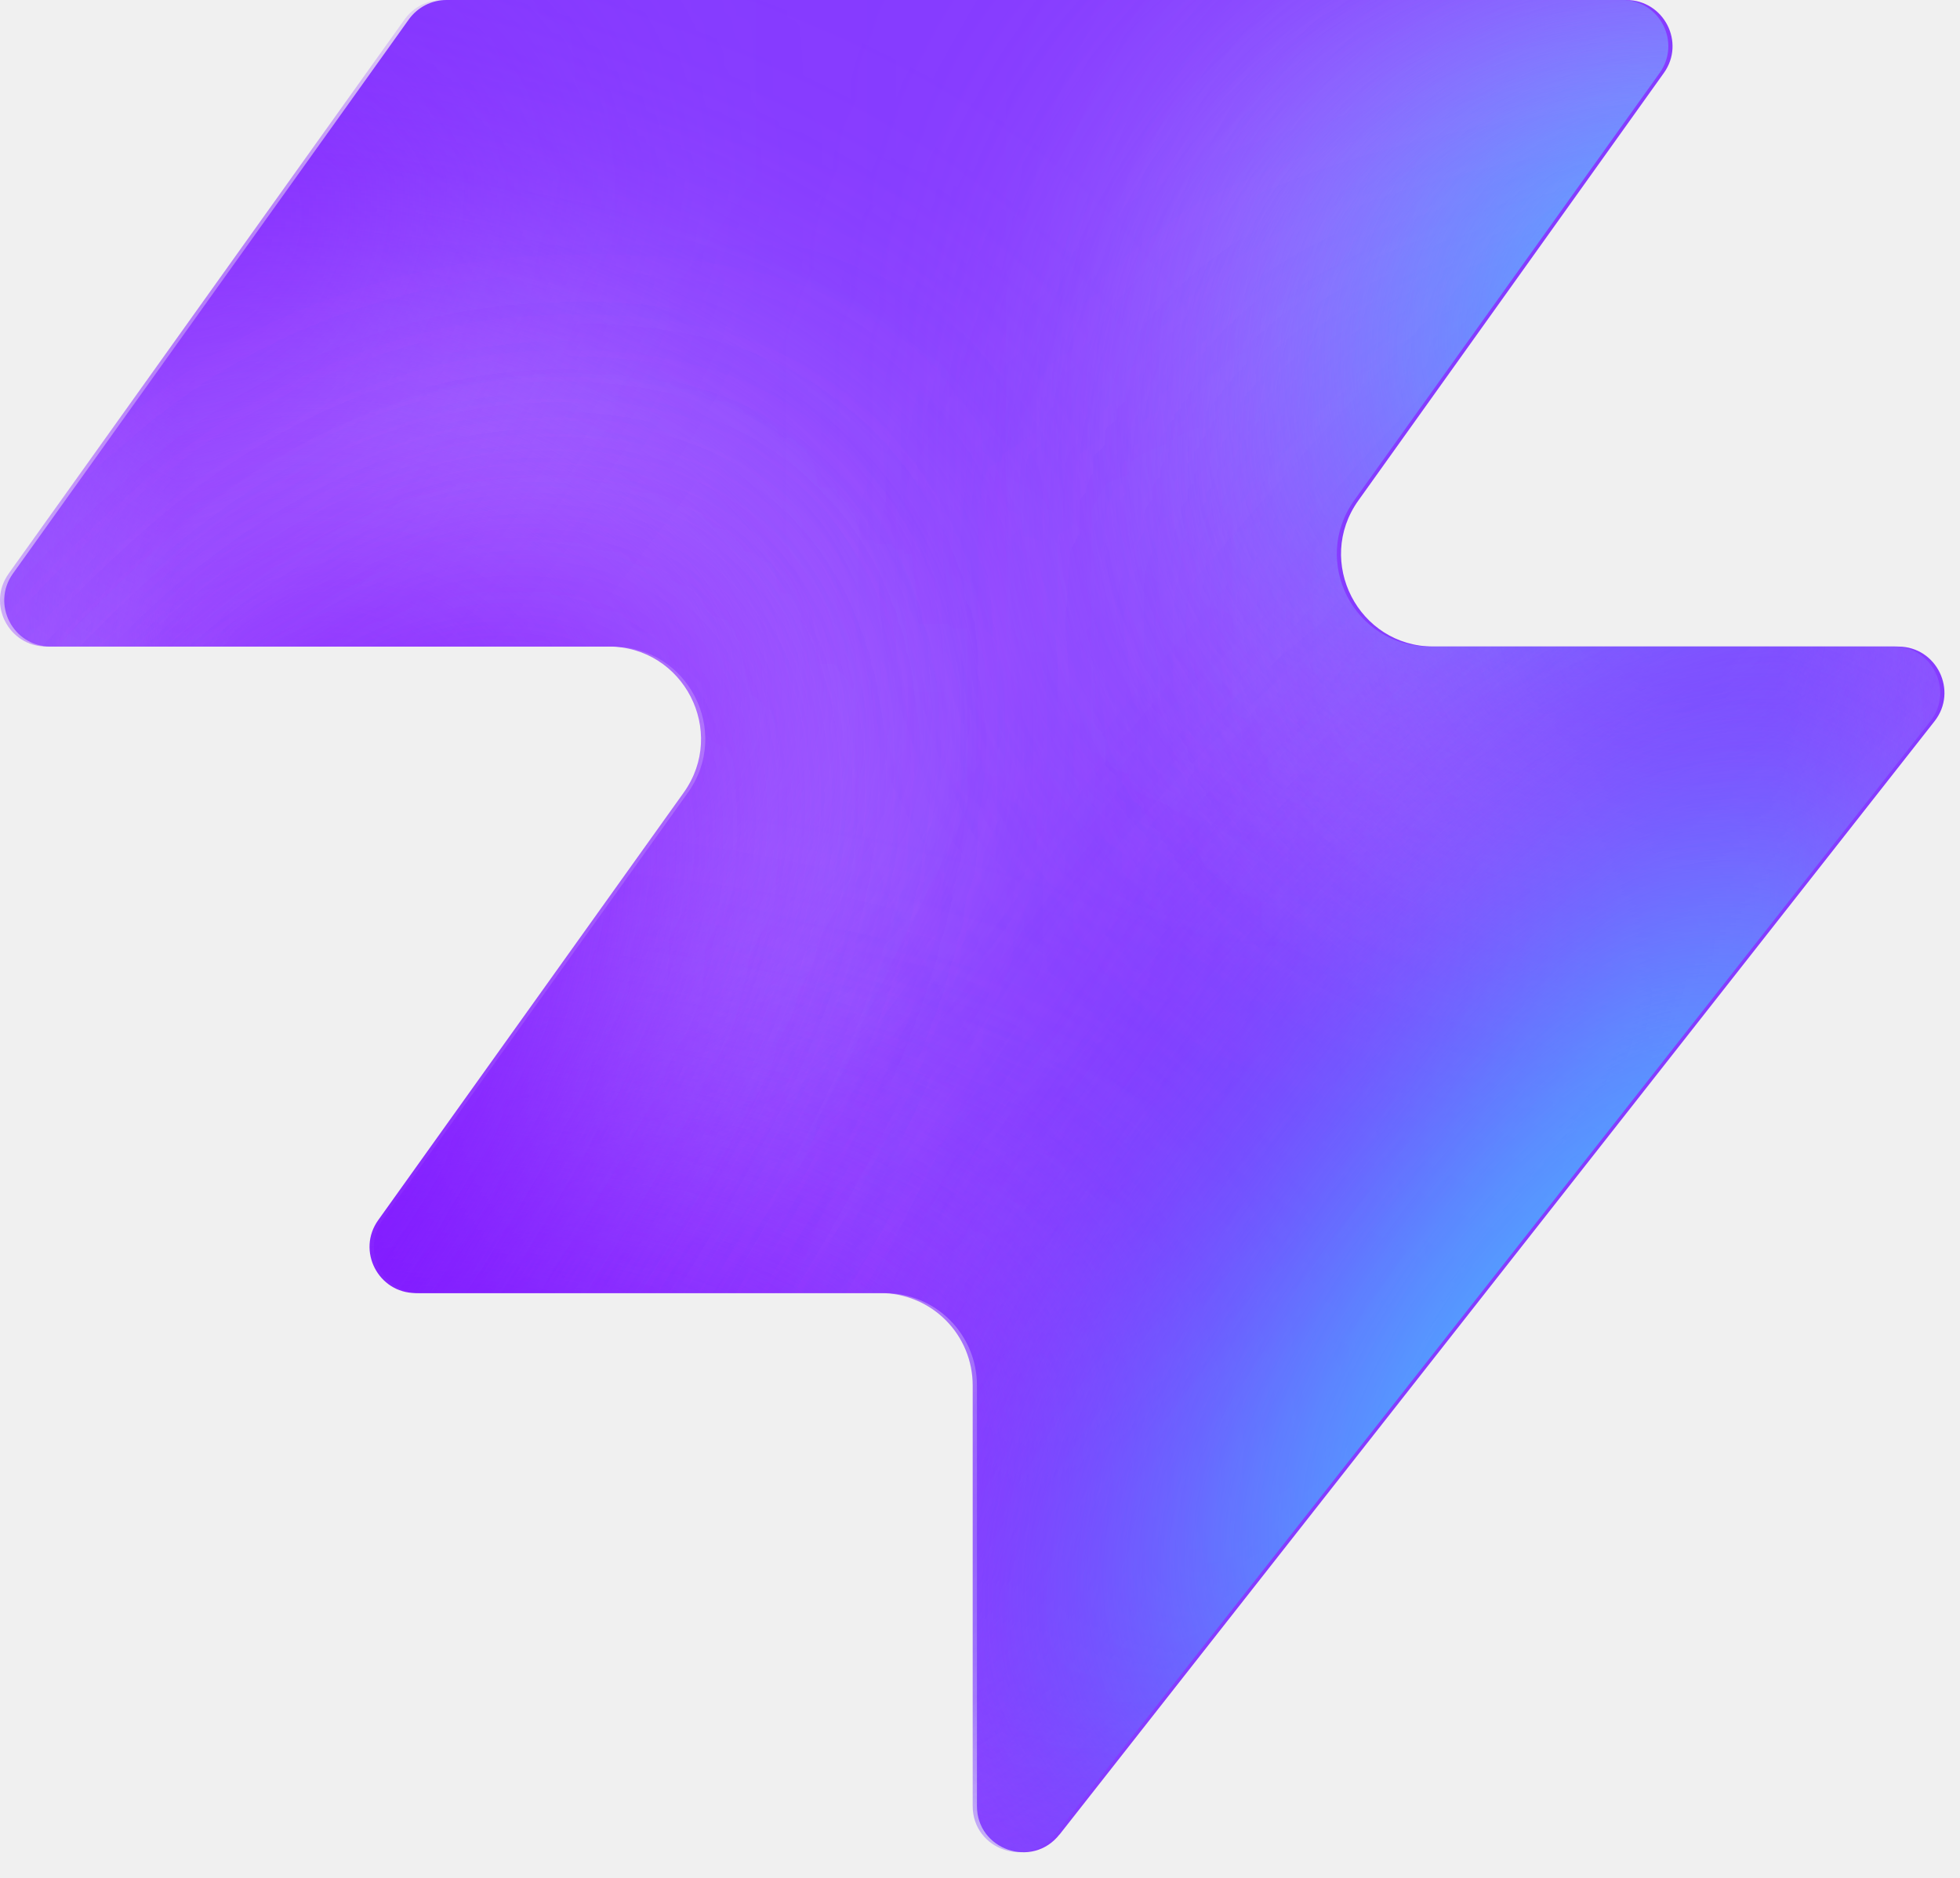
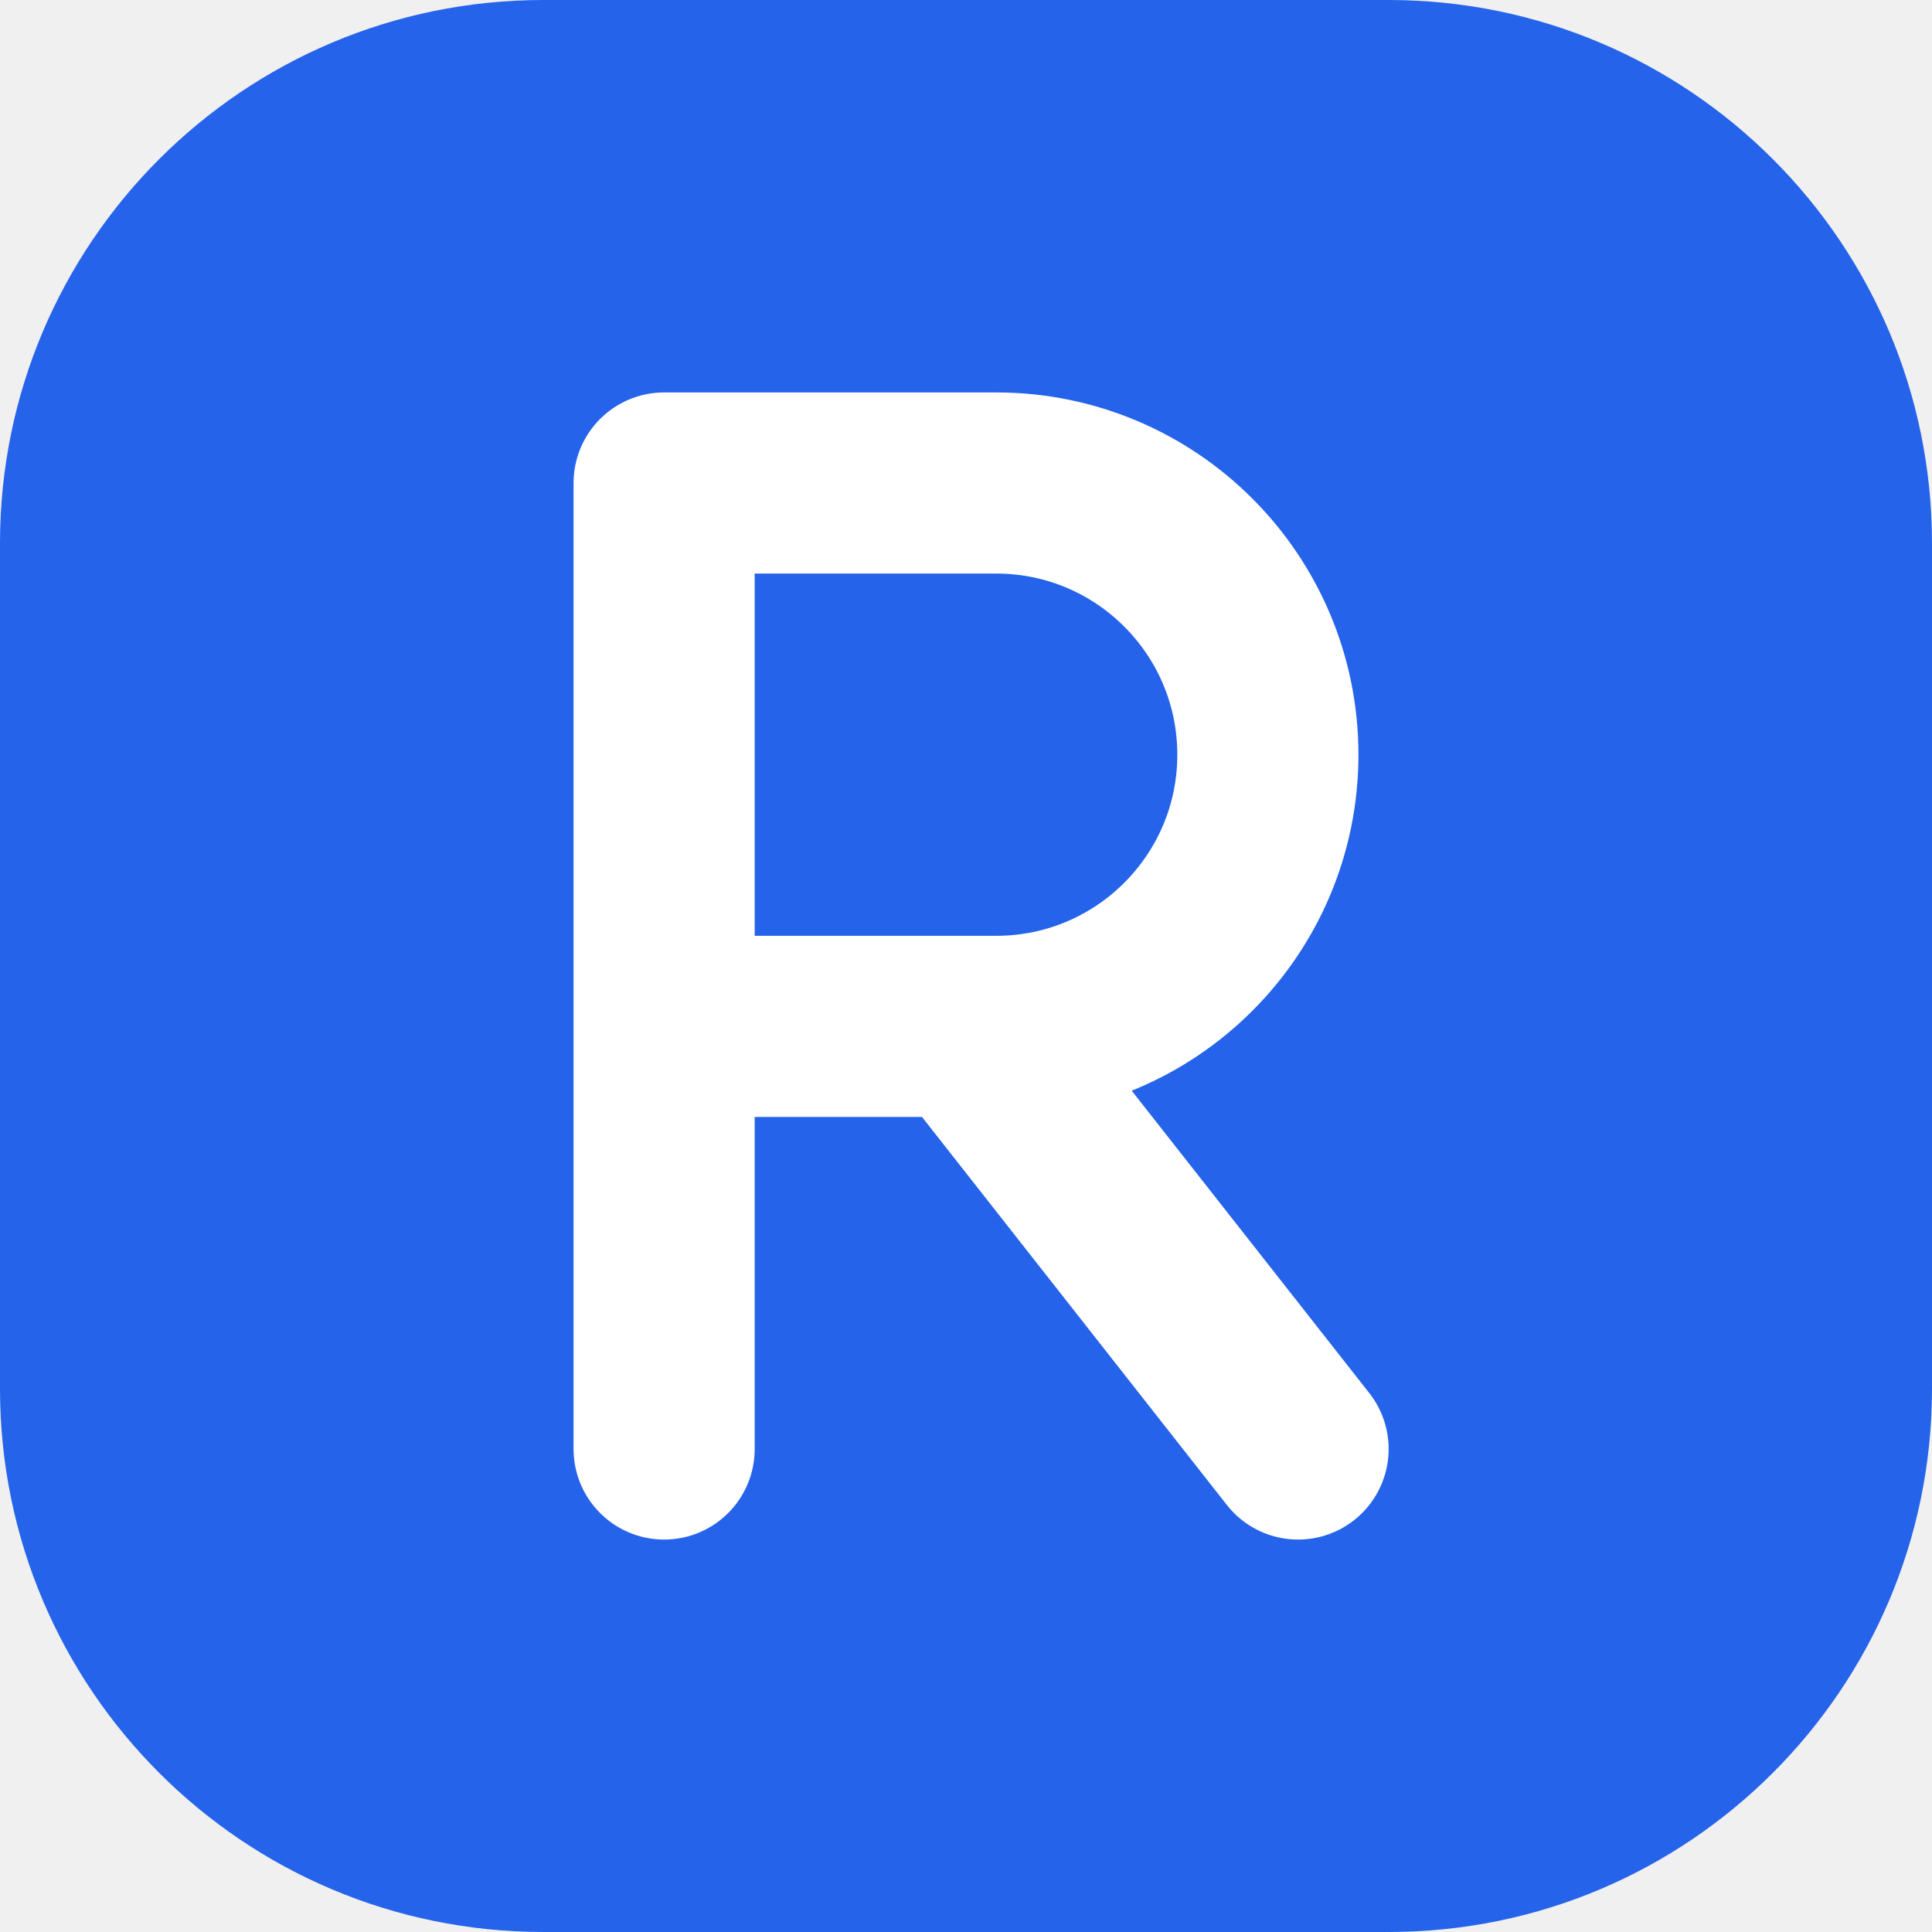
- <svg xmlns="http://www.w3.org/2000/svg" width="48" height="46" fill="none" viewBox="0 0 48 46">
-   <path fill="#863bff" d="M25.946 44.938c-.664.845-2.021.375-2.021-.698V33.937a2.26 2.26 0 0 0-2.262-2.262H10.287c-.92 0-1.456-1.04-.92-1.788l7.48-10.471c1.07-1.497 0-3.578-1.842-3.578H1.237c-.92 0-1.456-1.04-.92-1.788L10.013.474c.214-.297.556-.474.92-.474h28.894c.92 0 1.456 1.04.92 1.788l-7.48 10.471c-1.07 1.498 0 3.579 1.842 3.579h11.377c.943 0 1.473 1.088.89 1.83L25.947 44.94z" style="fill:#863bff;fill:color(display-p3 .525 .23 1);fill-opacity:1" />
-   <mask id="a" width="48" height="46" x="0" y="0" maskUnits="userSpaceOnUse" style="mask-type:alpha">
-     <path fill="#000" d="M25.842 44.938c-.664.844-2.021.375-2.021-.698V33.937a2.26 2.26 0 0 0-2.262-2.262H10.183c-.92 0-1.456-1.04-.92-1.788l7.48-10.471c1.07-1.498 0-3.579-1.842-3.579H1.133c-.92 0-1.456-1.04-.92-1.787L9.91.473c.214-.297.556-.474.92-.474h28.894c.92 0 1.456 1.04.92 1.788l-7.48 10.471c-1.07 1.498 0 3.578 1.842 3.578h11.377c.943 0 1.473 1.088.89 1.832L25.843 44.94z" style="fill:#000;fill-opacity:1" />
-   </mask>
-   <g mask="url(#a)">
-     <g filter="url(#b)">
-       <ellipse cx="5.508" cy="14.704" fill="#ede6ff" rx="5.508" ry="14.704" style="fill:#ede6ff;fill:color(display-p3 .927 .903 1);fill-opacity:1" transform="matrix(.00324 1 1 -.00324 -4.47 31.516)" />
-     </g>
-     <g filter="url(#c)">
-       <ellipse cx="10.399" cy="29.851" fill="#ede6ff" rx="10.399" ry="29.851" style="fill:#ede6ff;fill:color(display-p3 .927 .903 1);fill-opacity:1" transform="matrix(.00324 1 1 -.00324 -39.328 7.883)" />
-     </g>
-     <g filter="url(#d)">
-       <ellipse cx="5.508" cy="30.487" fill="#7e14ff" rx="5.508" ry="30.487" style="fill:#7e14ff;fill:color(display-p3 .492 .077 1);fill-opacity:1" transform="rotate(89.814 -25.913 -14.639)scale(1 -1)" />
-     </g>
-     <g filter="url(#e)">
-       <ellipse cx="5.508" cy="30.599" fill="#7e14ff" rx="5.508" ry="30.599" style="fill:#7e14ff;fill:color(display-p3 .492 .077 1);fill-opacity:1" transform="rotate(89.814 -32.644 -3.334)scale(1 -1)" />
-     </g>
-     <g filter="url(#f)">
-       <ellipse cx="5.508" cy="30.599" fill="#7e14ff" rx="5.508" ry="30.599" style="fill:#7e14ff;fill:color(display-p3 .492 .077 1);fill-opacity:1" transform="matrix(.00324 1 1 -.00324 -34.34 30.47)" />
-     </g>
-     <g filter="url(#g)">
-       <ellipse cx="14.072" cy="22.078" fill="#ede6ff" rx="14.072" ry="22.078" style="fill:#ede6ff;fill:color(display-p3 .927 .903 1);fill-opacity:1" transform="rotate(93.35 24.506 48.493)scale(-1 1)" />
-     </g>
-     <g filter="url(#h)">
-       <ellipse cx="3.47" cy="21.501" fill="#7e14ff" rx="3.47" ry="21.501" style="fill:#7e14ff;fill:color(display-p3 .492 .077 1);fill-opacity:1" transform="rotate(89.009 28.708 47.59)scale(-1 1)" />
-     </g>
-     <g filter="url(#i)">
-       <ellipse cx="3.47" cy="21.501" fill="#7e14ff" rx="3.47" ry="21.501" style="fill:#7e14ff;fill:color(display-p3 .492 .077 1);fill-opacity:1" transform="rotate(89.009 28.708 47.59)scale(-1 1)" />
-     </g>
-     <g filter="url(#j)">
-       <ellipse cx=".387" cy="8.972" fill="#7e14ff" rx="4.407" ry="29.108" style="fill:#7e14ff;fill:color(display-p3 .492 .077 1);fill-opacity:1" transform="rotate(39.51 .387 8.972)" />
-     </g>
-     <g filter="url(#k)">
-       <ellipse cx="47.523" cy="-6.092" fill="#7e14ff" rx="4.407" ry="29.108" style="fill:#7e14ff;fill:color(display-p3 .492 .077 1);fill-opacity:1" transform="rotate(37.892 47.523 -6.092)" />
-     </g>
-     <g filter="url(#l)">
-       <ellipse cx="41.412" cy="6.333" fill="#47bfff" rx="5.971" ry="9.665" style="fill:#47bfff;fill:color(display-p3 .28 .748 1);fill-opacity:1" transform="rotate(37.892 41.412 6.333)" />
-     </g>
-     <g filter="url(#m)">
-       <ellipse cx="-1.879" cy="38.332" fill="#7e14ff" rx="4.407" ry="29.108" style="fill:#7e14ff;fill:color(display-p3 .492 .077 1);fill-opacity:1" transform="rotate(37.892 -1.88 38.332)" />
-     </g>
-     <g filter="url(#n)">
-       <ellipse cx="-1.879" cy="38.332" fill="#7e14ff" rx="4.407" ry="29.108" style="fill:#7e14ff;fill:color(display-p3 .492 .077 1);fill-opacity:1" transform="rotate(37.892 -1.88 38.332)" />
-     </g>
-     <g filter="url(#o)">
-       <ellipse cx="35.651" cy="29.907" fill="#7e14ff" rx="4.407" ry="29.108" style="fill:#7e14ff;fill:color(display-p3 .492 .077 1);fill-opacity:1" transform="rotate(37.892 35.651 29.907)" />
-     </g>
-     <g filter="url(#p)">
-       <ellipse cx="38.418" cy="32.4" fill="#47bfff" rx="5.971" ry="15.297" style="fill:#47bfff;fill:color(display-p3 .28 .748 1);fill-opacity:1" transform="rotate(37.892 38.418 32.4)" />
-     </g>
-   </g>
-   <defs>
-     <filter id="b" width="60.045" height="41.654" x="-19.77" y="16.149" color-interpolation-filters="sRGB" filterUnits="userSpaceOnUse">
-       <feFlood flood-opacity="0" result="BackgroundImageFix" />
-       <feBlend in="SourceGraphic" in2="BackgroundImageFix" result="shape" />
-       <feGaussianBlur result="effect1_foregroundBlur_2002_17158" stdDeviation="7.659" />
-     </filter>
-     <filter id="c" width="90.34" height="51.437" x="-54.613" y="-7.533" color-interpolation-filters="sRGB" filterUnits="userSpaceOnUse">
-       <feFlood flood-opacity="0" result="BackgroundImageFix" />
-       <feBlend in="SourceGraphic" in2="BackgroundImageFix" result="shape" />
-       <feGaussianBlur result="effect1_foregroundBlur_2002_17158" stdDeviation="7.659" />
-     </filter>
-     <filter id="d" width="79.355" height="29.4" x="-49.64" y="2.03" color-interpolation-filters="sRGB" filterUnits="userSpaceOnUse">
-       <feFlood flood-opacity="0" result="BackgroundImageFix" />
-       <feBlend in="SourceGraphic" in2="BackgroundImageFix" result="shape" />
-       <feGaussianBlur result="effect1_foregroundBlur_2002_17158" stdDeviation="4.596" />
-     </filter>
-     <filter id="e" width="79.579" height="29.4" x="-45.045" y="20.029" color-interpolation-filters="sRGB" filterUnits="userSpaceOnUse">
-       <feFlood flood-opacity="0" result="BackgroundImageFix" />
-       <feBlend in="SourceGraphic" in2="BackgroundImageFix" result="shape" />
-       <feGaussianBlur result="effect1_foregroundBlur_2002_17158" stdDeviation="4.596" />
-     </filter>
-     <filter id="f" width="79.579" height="29.4" x="-43.513" y="21.178" color-interpolation-filters="sRGB" filterUnits="userSpaceOnUse">
-       <feFlood flood-opacity="0" result="BackgroundImageFix" />
-       <feBlend in="SourceGraphic" in2="BackgroundImageFix" result="shape" />
-       <feGaussianBlur result="effect1_foregroundBlur_2002_17158" stdDeviation="4.596" />
-     </filter>
-     <filter id="g" width="74.749" height="58.852" x="15.756" y="-17.901" color-interpolation-filters="sRGB" filterUnits="userSpaceOnUse">
-       <feFlood flood-opacity="0" result="BackgroundImageFix" />
-       <feBlend in="SourceGraphic" in2="BackgroundImageFix" result="shape" />
-       <feGaussianBlur result="effect1_foregroundBlur_2002_17158" stdDeviation="7.659" />
-     </filter>
-     <filter id="h" width="61.377" height="25.362" x="23.548" y="2.284" color-interpolation-filters="sRGB" filterUnits="userSpaceOnUse">
-       <feFlood flood-opacity="0" result="BackgroundImageFix" />
-       <feBlend in="SourceGraphic" in2="BackgroundImageFix" result="shape" />
-       <feGaussianBlur result="effect1_foregroundBlur_2002_17158" stdDeviation="4.596" />
-     </filter>
-     <filter id="i" width="61.377" height="25.362" x="23.548" y="2.284" color-interpolation-filters="sRGB" filterUnits="userSpaceOnUse">
-       <feFlood flood-opacity="0" result="BackgroundImageFix" />
-       <feBlend in="SourceGraphic" in2="BackgroundImageFix" result="shape" />
-       <feGaussianBlur result="effect1_foregroundBlur_2002_17158" stdDeviation="4.596" />
-     </filter>
-     <filter id="j" width="56.045" height="63.649" x="-27.636" y="-22.853" color-interpolation-filters="sRGB" filterUnits="userSpaceOnUse">
-       <feFlood flood-opacity="0" result="BackgroundImageFix" />
-       <feBlend in="SourceGraphic" in2="BackgroundImageFix" result="shape" />
-       <feGaussianBlur result="effect1_foregroundBlur_2002_17158" stdDeviation="4.596" />
-     </filter>
-     <filter id="k" width="54.814" height="64.646" x="20.116" y="-38.415" color-interpolation-filters="sRGB" filterUnits="userSpaceOnUse">
-       <feFlood flood-opacity="0" result="BackgroundImageFix" />
-       <feBlend in="SourceGraphic" in2="BackgroundImageFix" result="shape" />
-       <feGaussianBlur result="effect1_foregroundBlur_2002_17158" stdDeviation="4.596" />
-     </filter>
-     <filter id="l" width="33.541" height="35.313" x="24.641" y="-11.323" color-interpolation-filters="sRGB" filterUnits="userSpaceOnUse">
-       <feFlood flood-opacity="0" result="BackgroundImageFix" />
-       <feBlend in="SourceGraphic" in2="BackgroundImageFix" result="shape" />
-       <feGaussianBlur result="effect1_foregroundBlur_2002_17158" stdDeviation="4.596" />
-     </filter>
-     <filter id="m" width="54.814" height="64.646" x="-29.286" y="6.009" color-interpolation-filters="sRGB" filterUnits="userSpaceOnUse">
-       <feFlood flood-opacity="0" result="BackgroundImageFix" />
-       <feBlend in="SourceGraphic" in2="BackgroundImageFix" result="shape" />
-       <feGaussianBlur result="effect1_foregroundBlur_2002_17158" stdDeviation="4.596" />
-     </filter>
-     <filter id="n" width="54.814" height="64.646" x="-29.286" y="6.009" color-interpolation-filters="sRGB" filterUnits="userSpaceOnUse">
-       <feFlood flood-opacity="0" result="BackgroundImageFix" />
-       <feBlend in="SourceGraphic" in2="BackgroundImageFix" result="shape" />
-       <feGaussianBlur result="effect1_foregroundBlur_2002_17158" stdDeviation="4.596" />
-     </filter>
-     <filter id="o" width="54.814" height="64.646" x="8.244" y="-2.416" color-interpolation-filters="sRGB" filterUnits="userSpaceOnUse">
-       <feFlood flood-opacity="0" result="BackgroundImageFix" />
-       <feBlend in="SourceGraphic" in2="BackgroundImageFix" result="shape" />
-       <feGaussianBlur result="effect1_foregroundBlur_2002_17158" stdDeviation="4.596" />
-     </filter>
-     <filter id="p" width="39.409" height="43.623" x="18.713" y="10.588" color-interpolation-filters="sRGB" filterUnits="userSpaceOnUse">
-       <feFlood flood-opacity="0" result="BackgroundImageFix" />
-       <feBlend in="SourceGraphic" in2="BackgroundImageFix" result="shape" />
-       <feGaussianBlur result="effect1_foregroundBlur_2002_17158" stdDeviation="4.596" />
-     </filter>
-   </defs>
+ <svg xmlns="http://www.w3.org/2000/svg" viewBox="0 0 32 32">
+   <rect width="32" height="32" rx="9" fill="#2563eb" />
+   <path d="M11 24V8h5.5a4.5 4.5 0 0 1 0 9H11m5 0 5.5 7" fill="none" stroke="#fff" stroke-width="3" stroke-linecap="round" stroke-linejoin="round" />
</svg>
